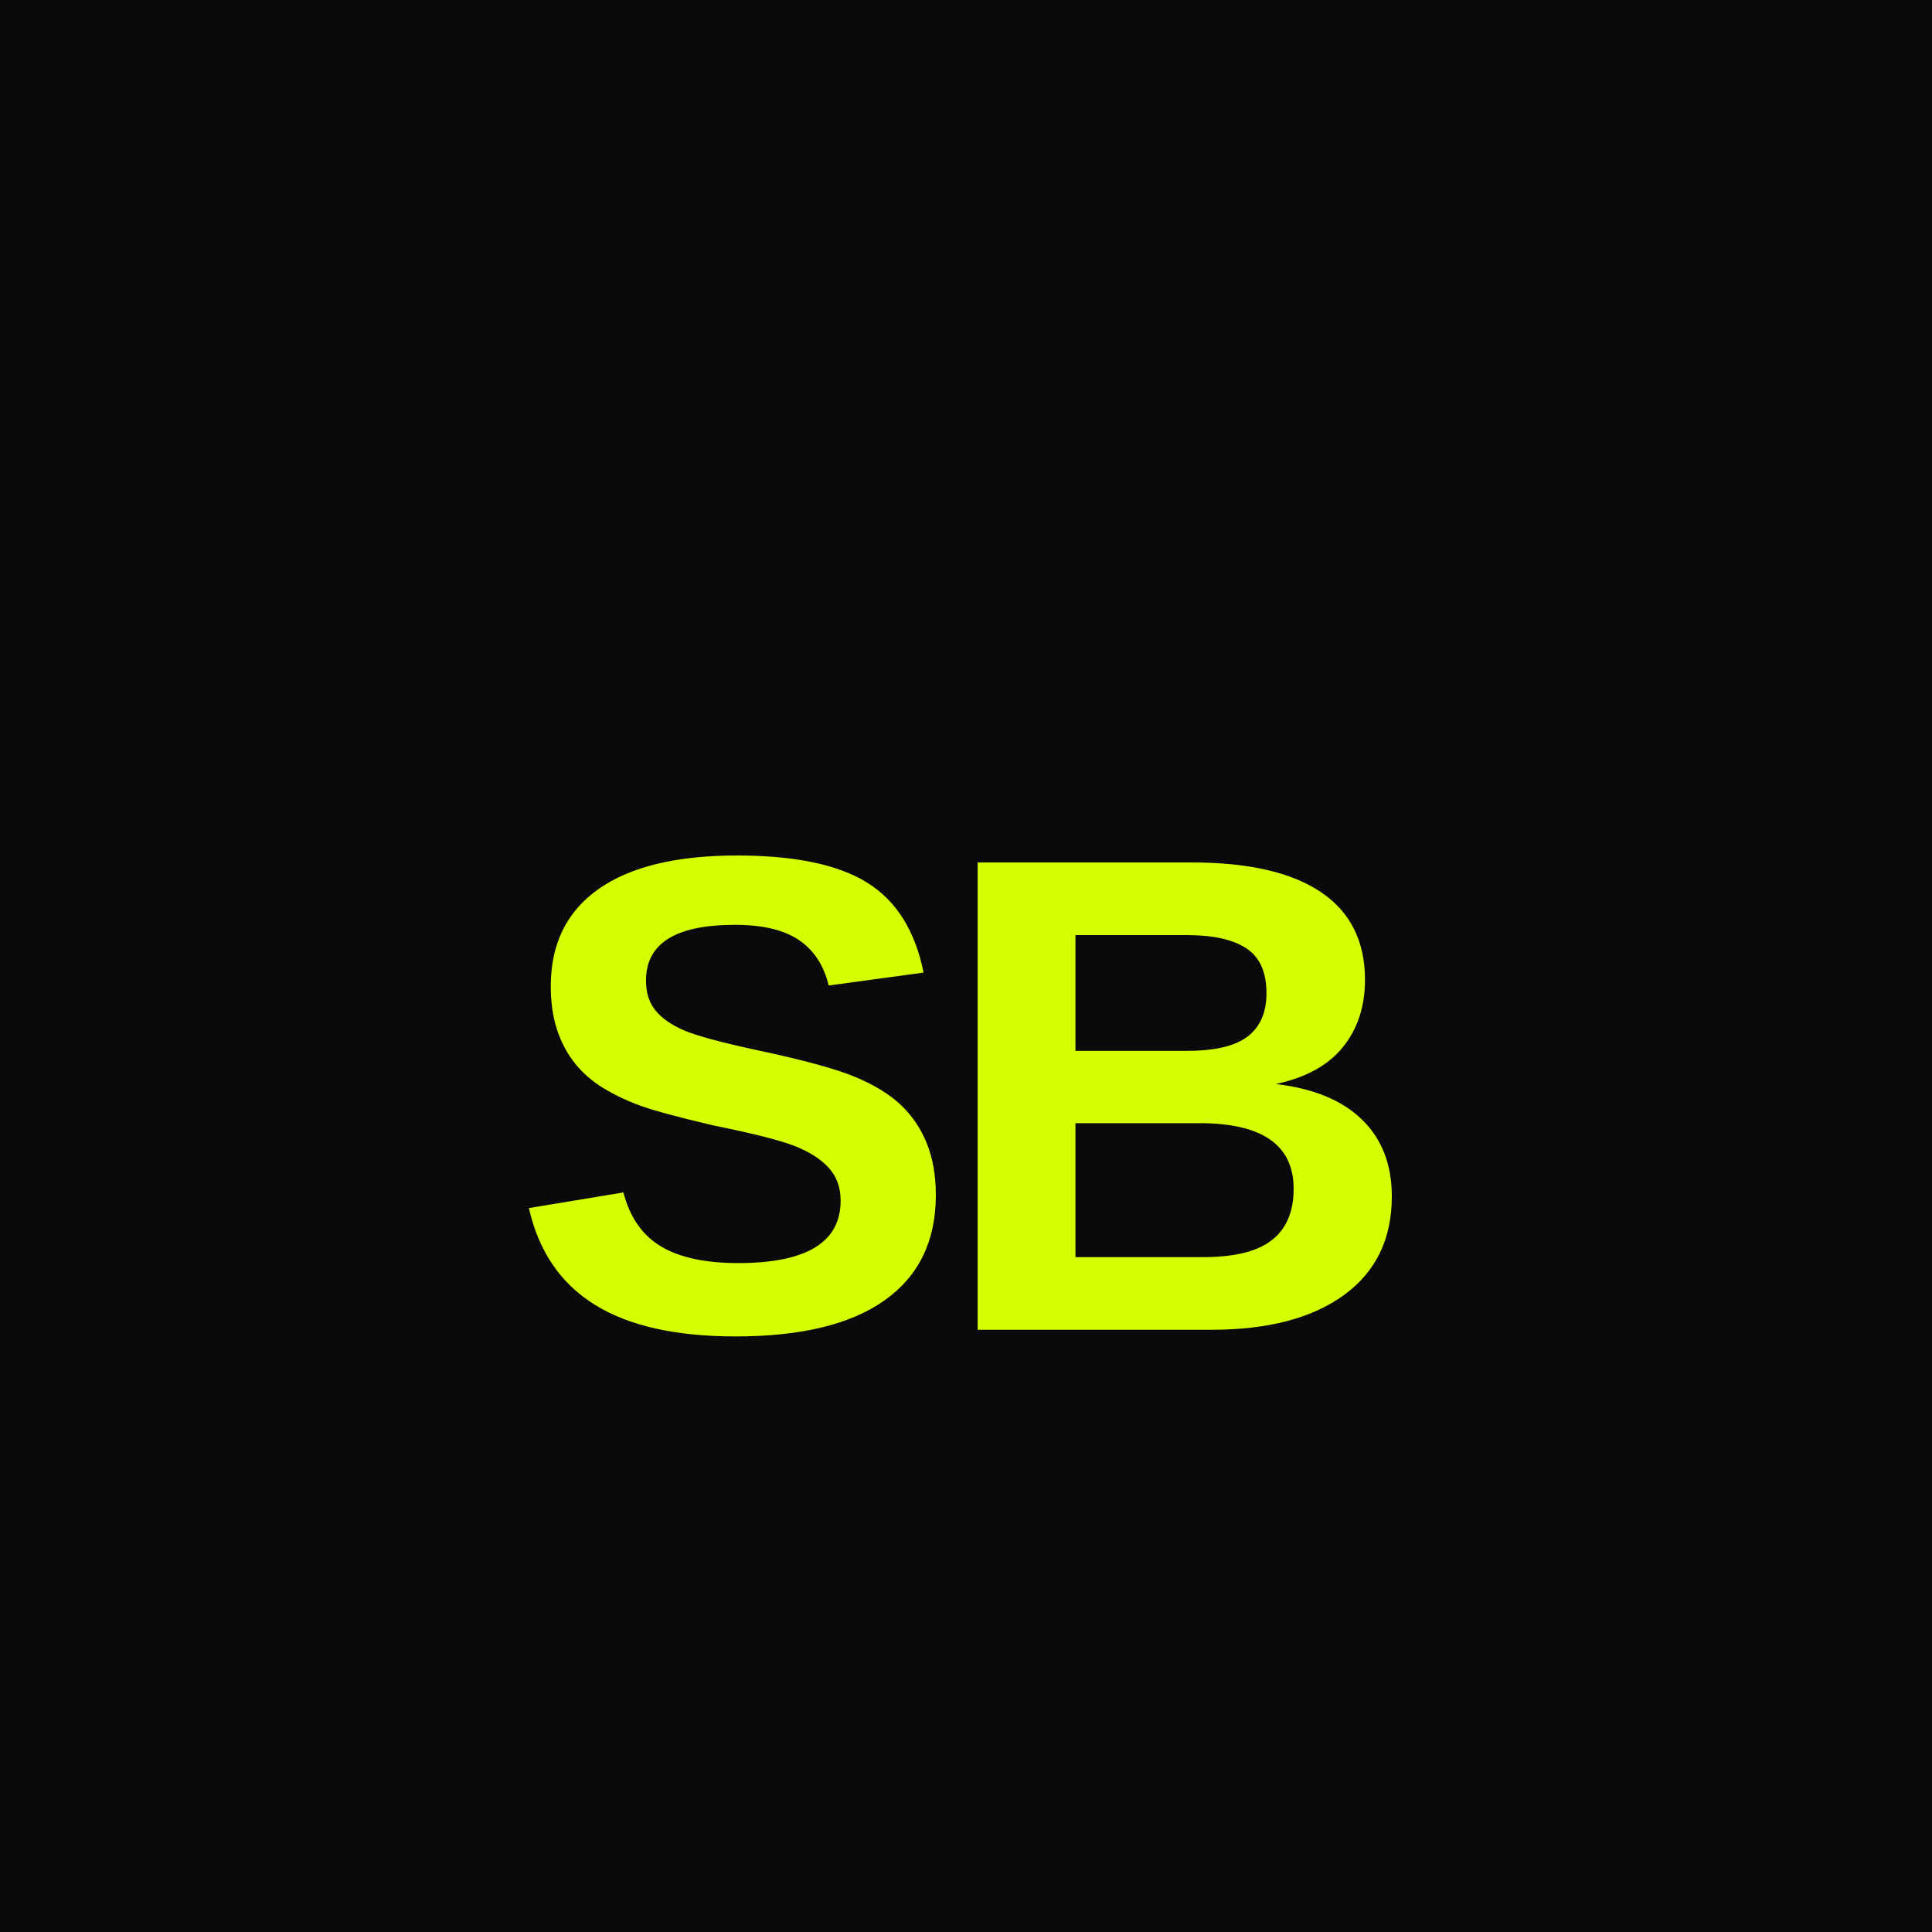
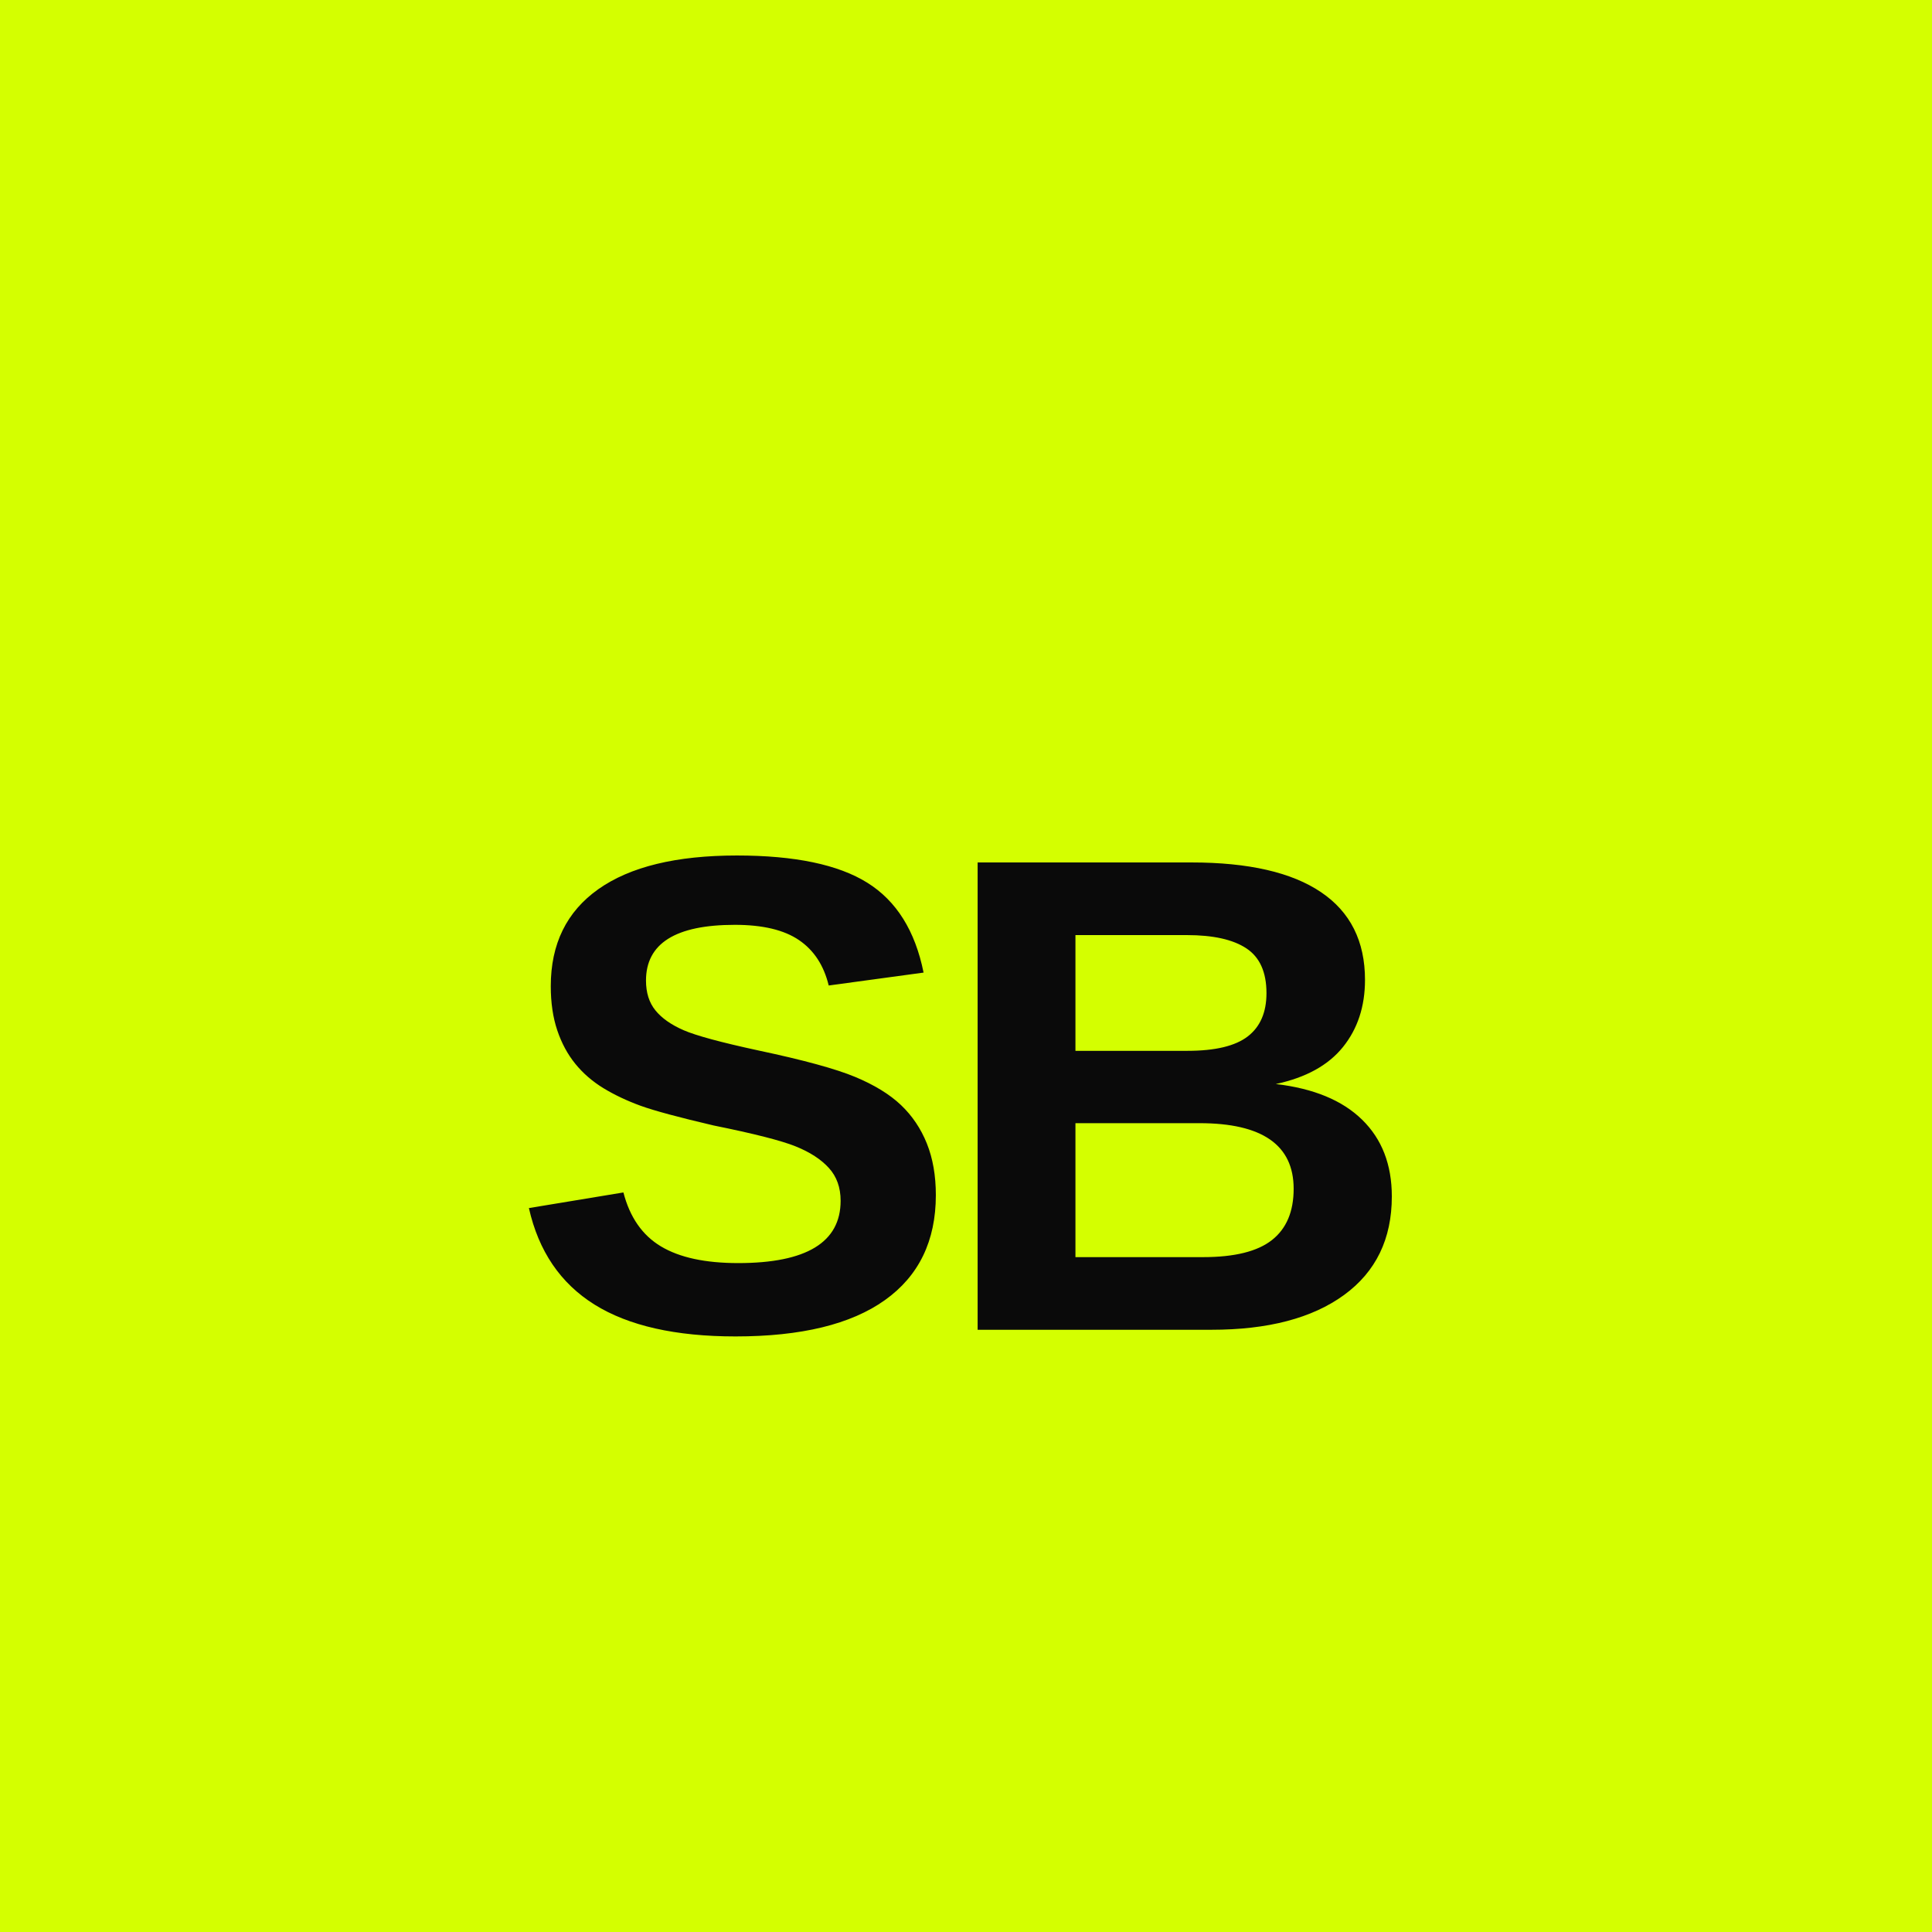
<svg xmlns="http://www.w3.org/2000/svg" viewBox="0 0 512 512">
-   <rect width="512" height="512" fill="#0a0a0a" />
-   <text x="256" y="290" text-anchor="middle" dominant-baseline="central" font-family="Arial, Helvetica, sans-serif" font-weight="900" font-size="180" fill="#D4FF00" letter-spacing="-8">SB</text>
+   <rect width="512" height="512" fill="#D4FF00" />
+   <text x="256" y="290" text-anchor="middle" dominant-baseline="central" font-family="Arial, Helvetica, sans-serif" font-weight="900" font-size="180" fill="#0a0a0a" letter-spacing="-8">SB</text>
</svg>
